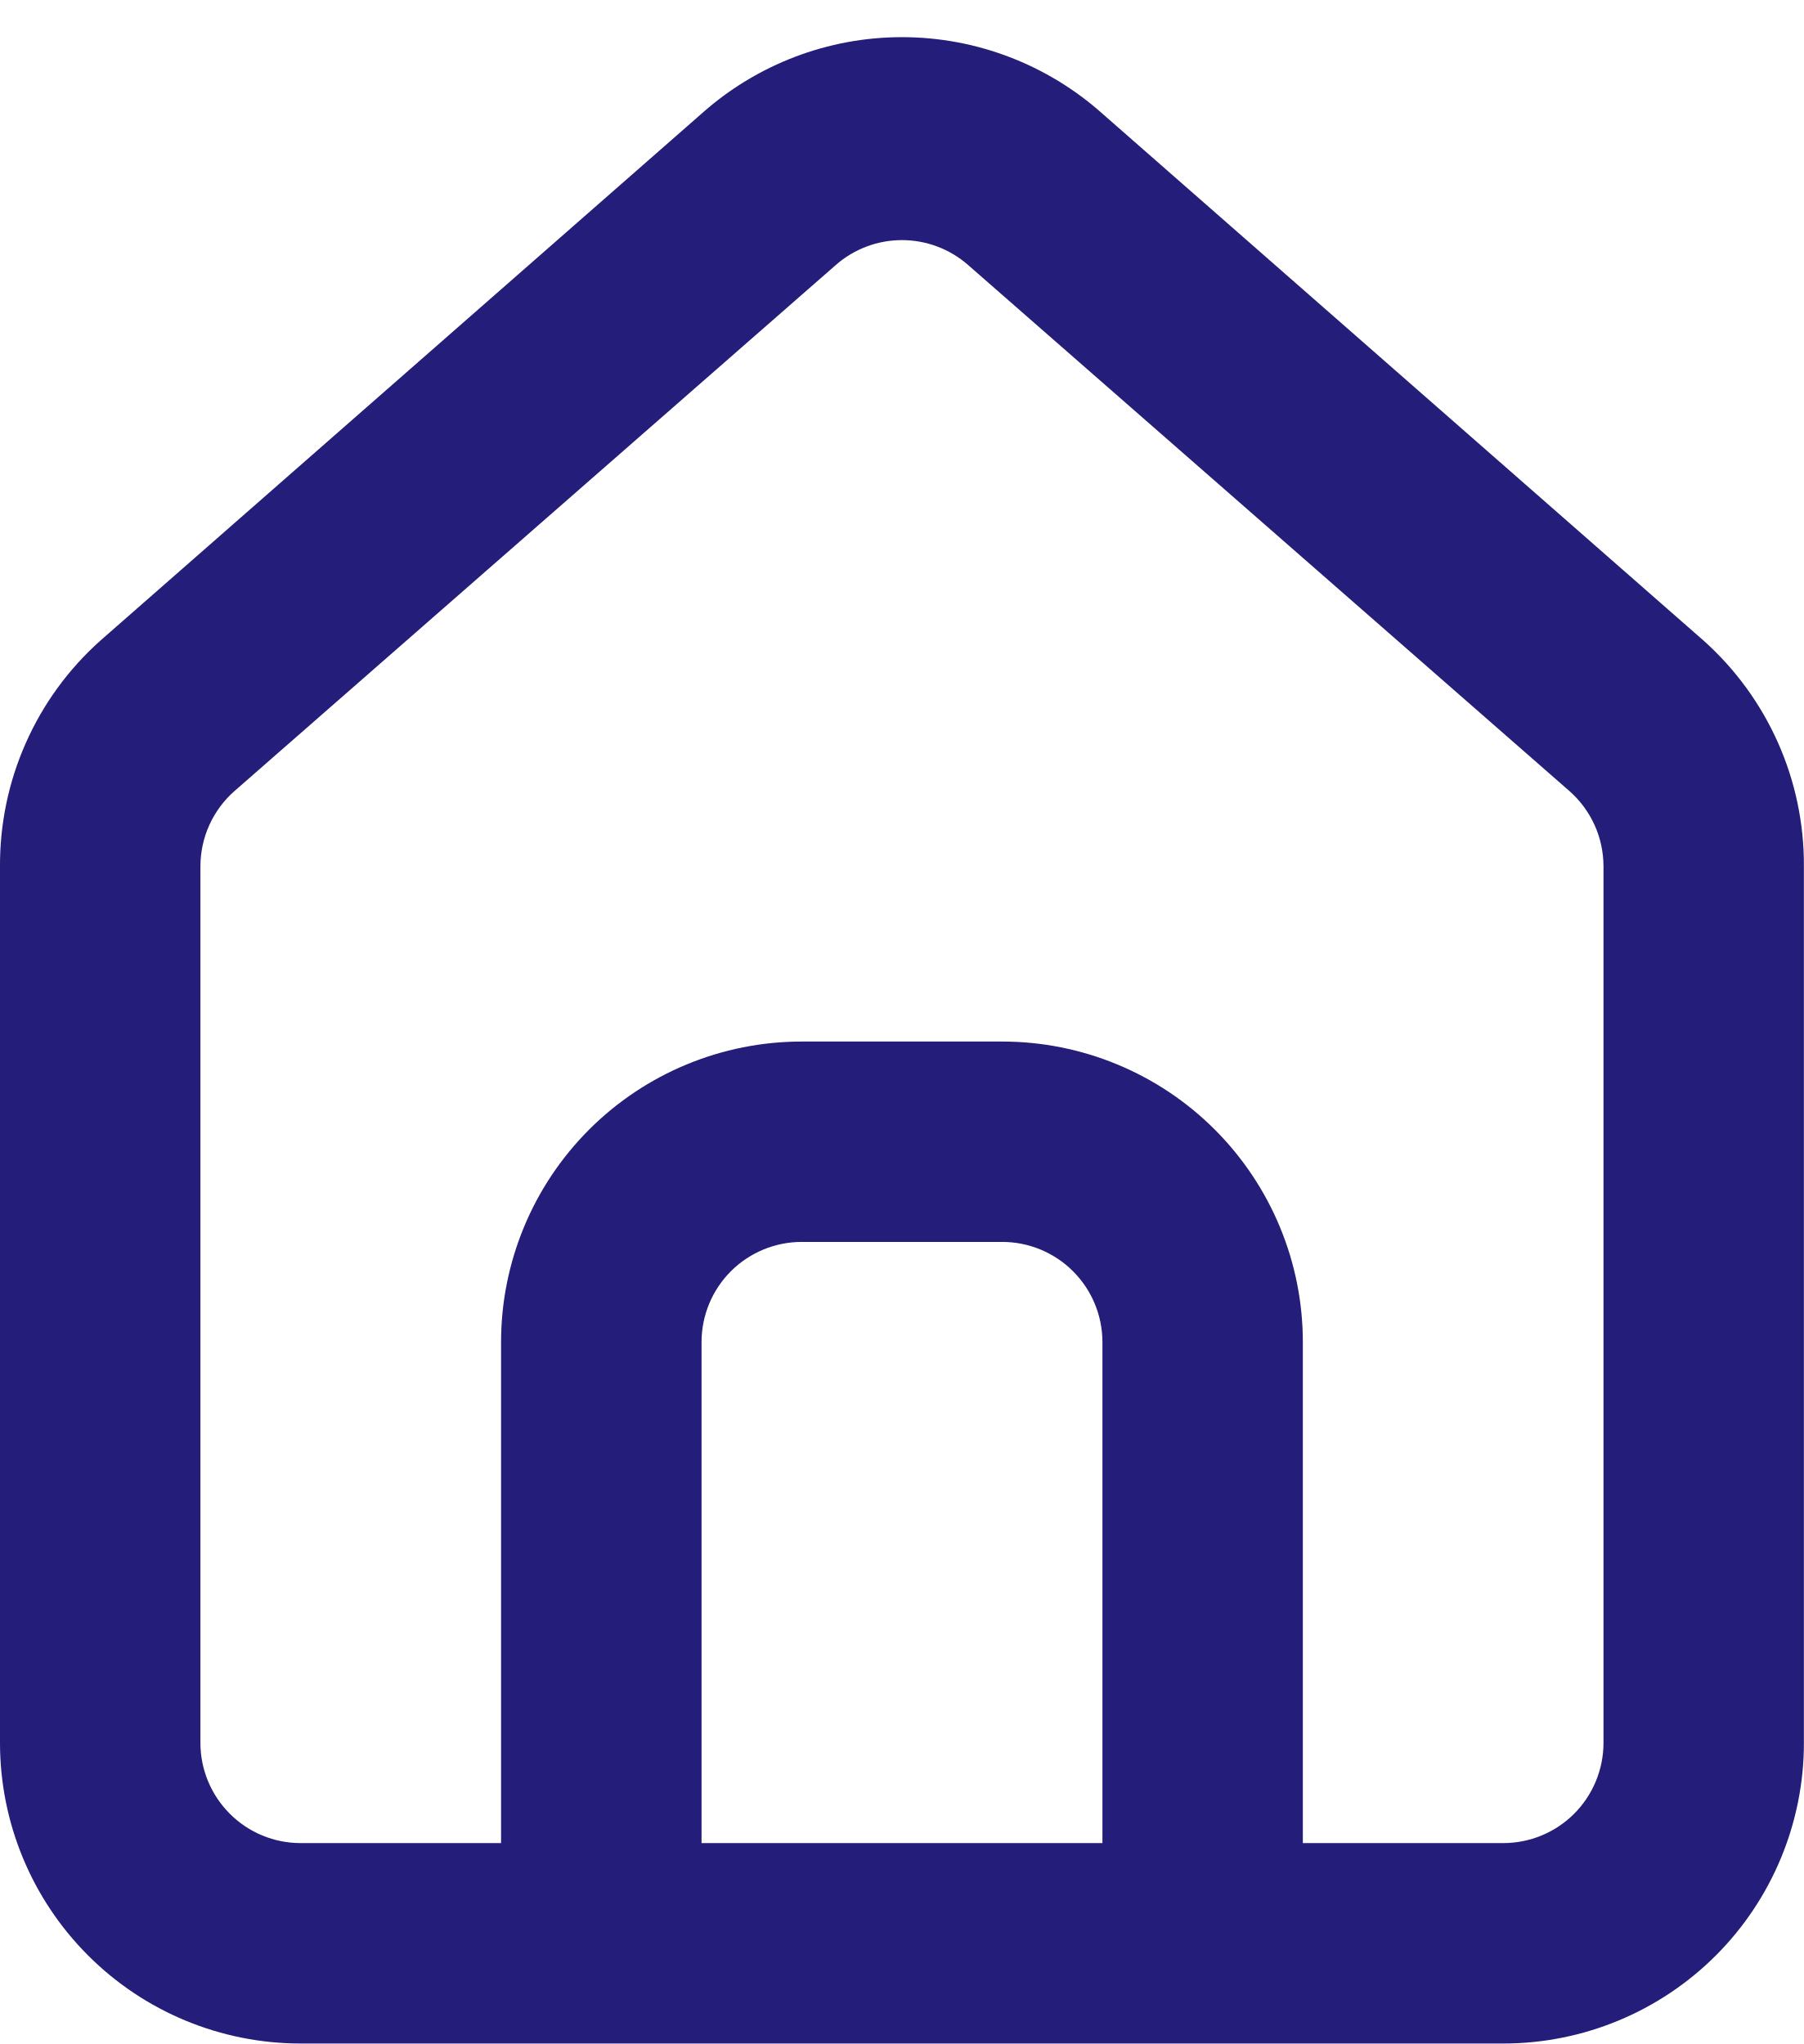
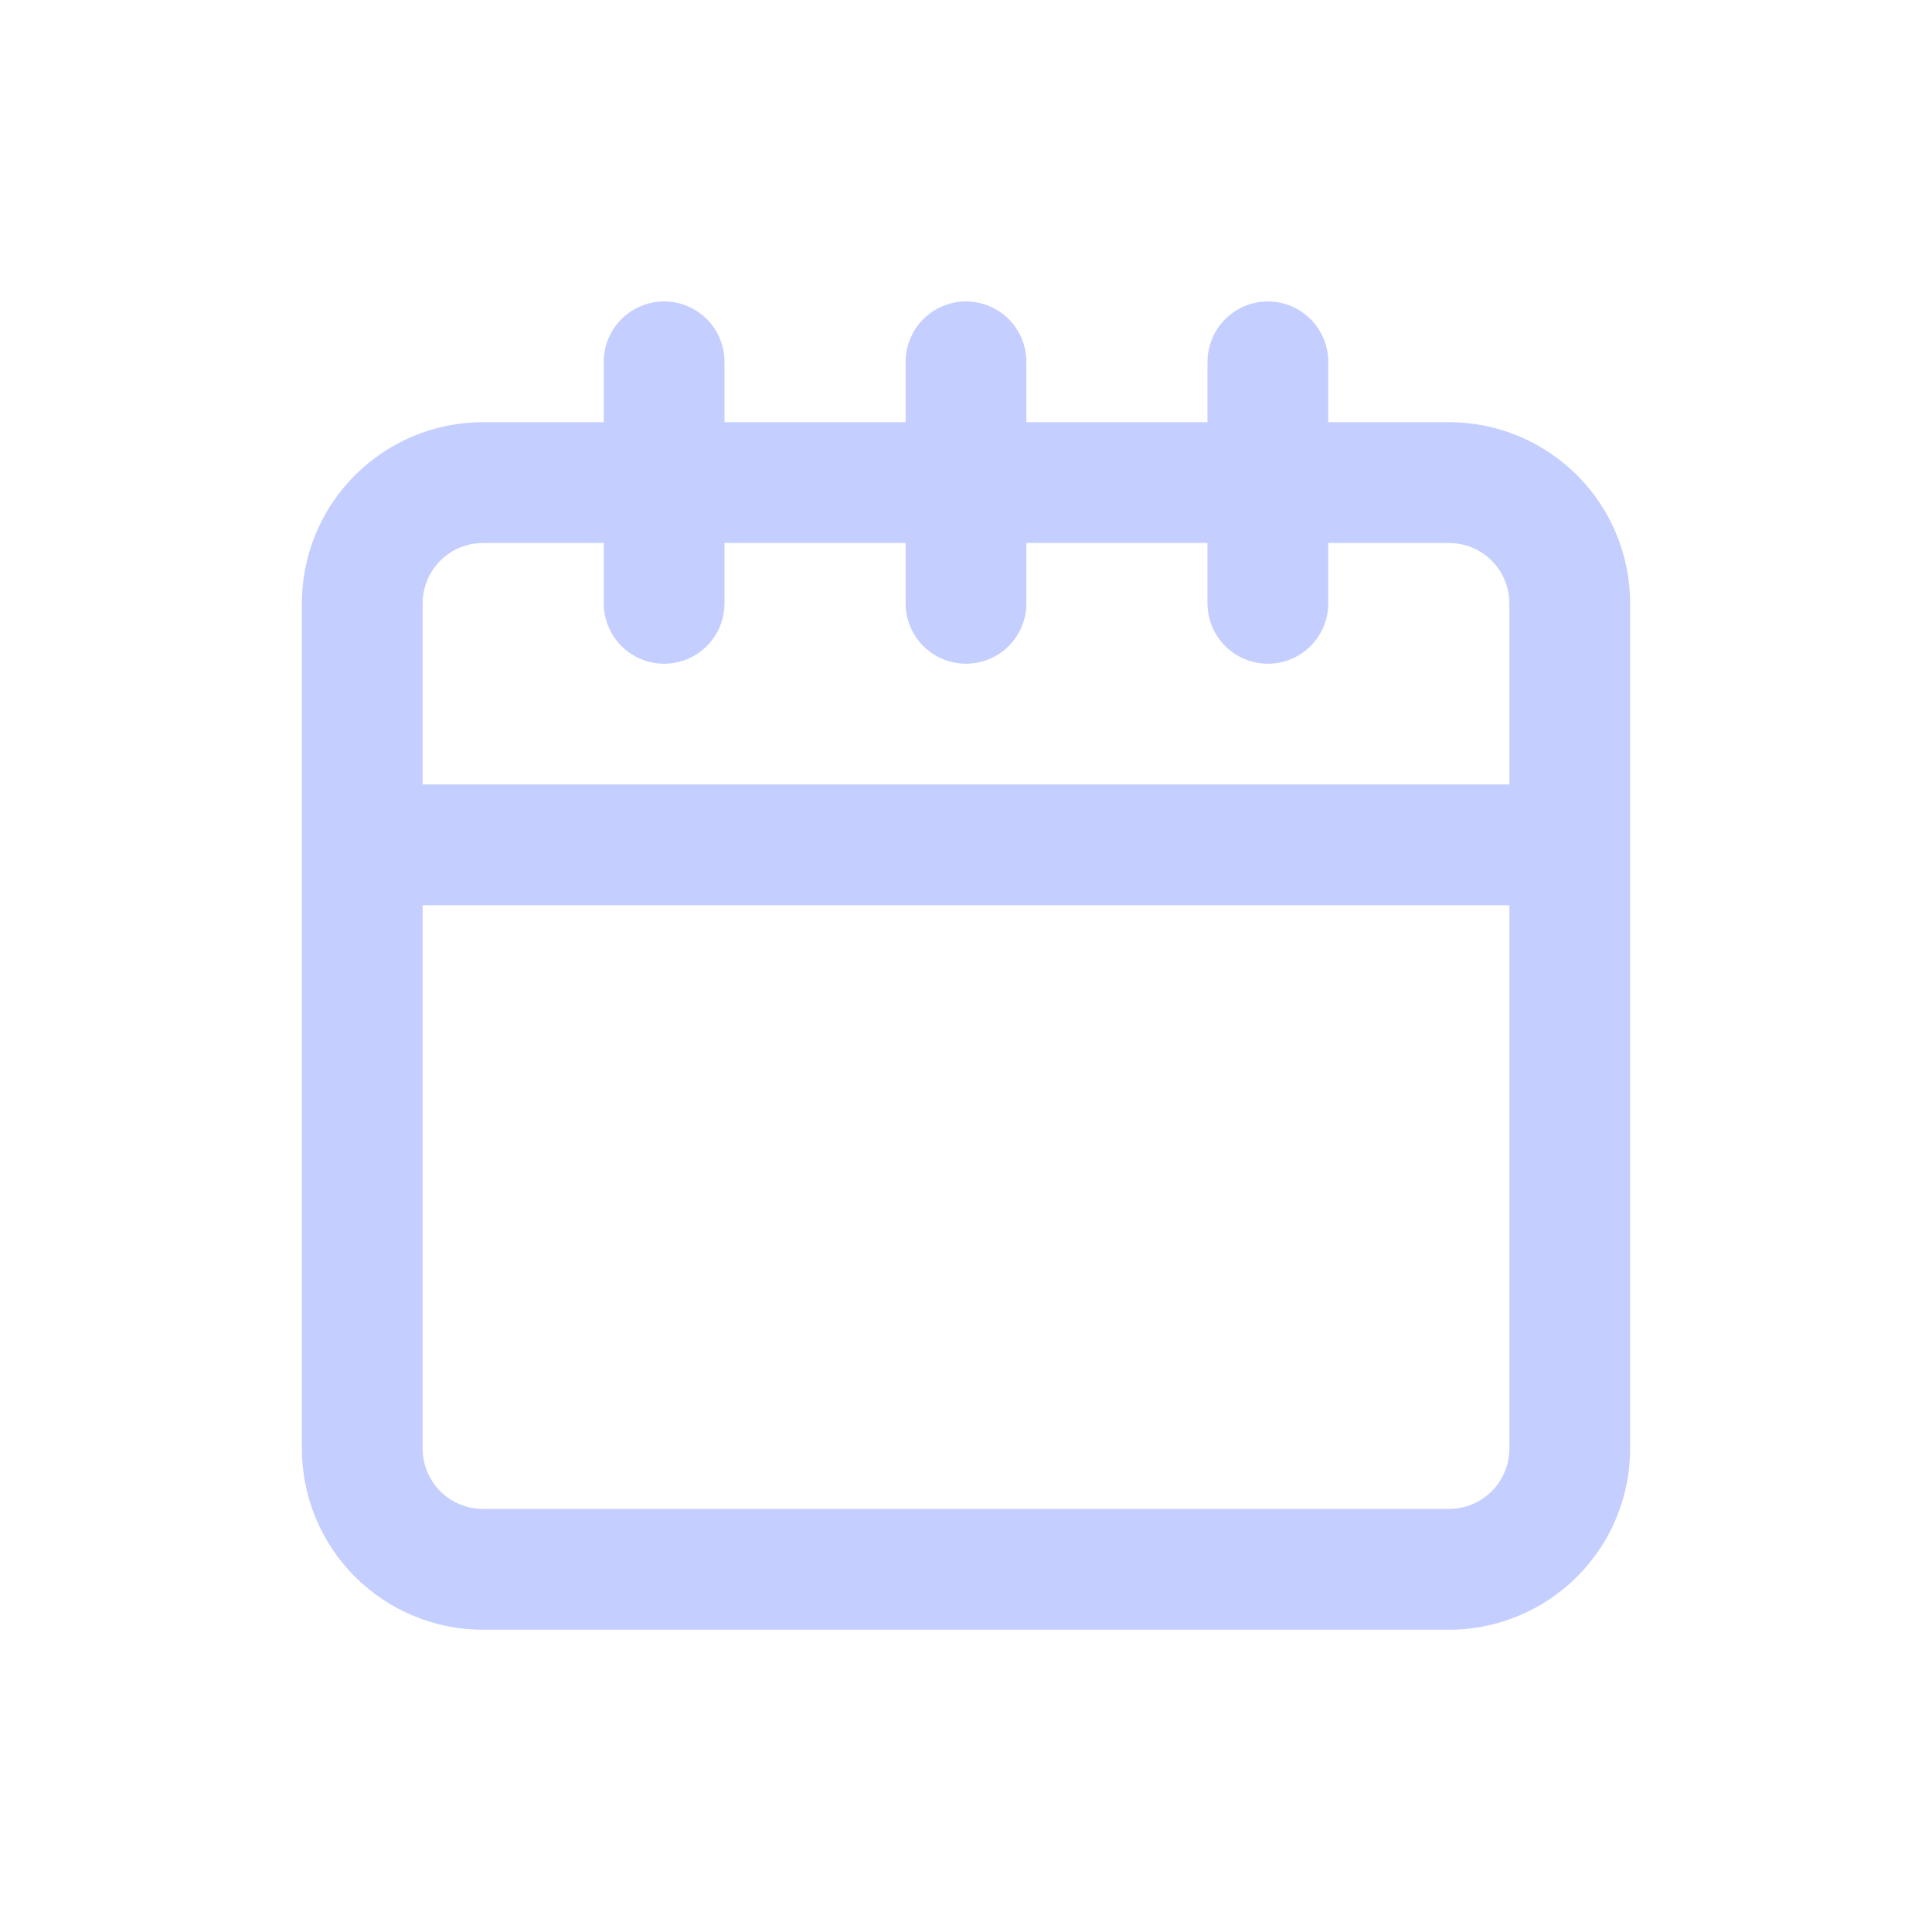
- <svg xmlns="http://www.w3.org/2000/svg" width="30" height="34" viewBox="0 0 30 34" fill="none">
-   <path d="M28.334 10.658L18.334 1.891C17.417 1.072 16.23 0.618 15 0.618C13.77 0.618 12.584 1.072 11.667 1.891L1.667 10.658C1.137 11.132 0.715 11.712 0.428 12.362C0.14 13.011 -0.005 13.715 0 14.425V28.991C0 30.317 0.527 31.589 1.465 32.527C2.402 33.465 3.674 33.992 5 33.992H25C26.326 33.992 27.598 33.465 28.536 32.527C29.473 31.589 30 30.317 30 28.991V14.408C30.003 13.701 29.857 13.001 29.569 12.354C29.282 11.708 28.861 11.13 28.334 10.658ZM18.334 30.658H11.667V22.325C11.667 21.883 11.842 21.459 12.155 21.146C12.467 20.834 12.892 20.658 13.334 20.658H16.667C17.109 20.658 17.533 20.834 17.845 21.146C18.158 21.459 18.334 21.883 18.334 22.325V30.658ZM26.667 28.991C26.667 29.433 26.491 29.857 26.179 30.17C25.866 30.483 25.442 30.658 25 30.658H21.667V22.325C21.667 20.999 21.14 19.727 20.202 18.789C19.265 17.852 17.993 17.325 16.667 17.325H13.334C12.007 17.325 10.736 17.852 9.798 18.789C8.86 19.727 8.333 20.999 8.333 22.325V30.658H5C4.558 30.658 4.134 30.483 3.822 30.17C3.509 29.857 3.333 29.433 3.333 28.991V14.408C3.334 14.171 3.384 13.938 3.482 13.722C3.58 13.507 3.722 13.314 3.9 13.158L13.9 4.408C14.204 4.141 14.595 3.994 15 3.994C15.405 3.994 15.796 4.141 16.1 4.408L26.1 13.158C26.278 13.314 26.42 13.507 26.518 13.722C26.616 13.938 26.666 14.171 26.667 14.408V28.991Z" fill="#241D79" />
+ <svg xmlns="http://www.w3.org/2000/svg" width="40" height="40" viewBox="0 0 40 40" fill="none">
+   <path d="M30 8.741H27.5V7.491C27.5 7.16 27.368 6.842 27.134 6.608C26.899 6.373 26.581 6.241 26.25 6.241C25.919 6.241 25.601 6.373 25.366 6.608C25.132 6.842 25 7.16 25 7.491V8.741H21.25V7.491C21.25 7.16 21.118 6.842 20.884 6.608C20.649 6.373 20.331 6.241 20 6.241C19.669 6.241 19.351 6.373 19.116 6.608C18.882 6.842 18.75 7.16 18.75 7.491V8.741H15V7.491C15 7.16 14.868 6.842 14.634 6.608C14.399 6.373 14.082 6.241 13.75 6.241C13.418 6.241 13.101 6.373 12.866 6.608C12.632 6.842 12.5 7.16 12.5 7.491V8.741H10C9.005 8.741 8.052 9.137 7.348 9.84C6.645 10.543 6.25 11.497 6.25 12.492V29.991C6.25 30.986 6.645 31.94 7.348 32.643C8.052 33.346 9.005 33.742 10 33.742H30C30.995 33.742 31.948 33.346 32.652 32.643C33.355 31.94 33.75 30.986 33.75 29.991V12.492C33.75 11.497 33.355 10.543 32.652 9.84C31.948 9.137 30.995 8.741 30 8.741ZM8.75 12.492C8.75 12.16 8.882 11.842 9.116 11.608C9.351 11.373 9.668 11.242 10 11.242H12.5V12.492C12.5 12.823 12.632 13.141 12.866 13.375C13.101 13.61 13.418 13.742 13.75 13.742C14.082 13.742 14.399 13.61 14.634 13.375C14.868 13.141 15 12.823 15 12.492V11.242H18.75V12.492C18.75 12.823 18.882 13.141 19.116 13.375C19.351 13.61 19.669 13.742 20 13.742C20.331 13.742 20.649 13.61 20.884 13.375C21.118 13.141 21.25 12.823 21.25 12.492V11.242H25V12.492C25 12.823 25.132 13.141 25.366 13.375C25.601 13.61 25.919 13.742 26.25 13.742C26.581 13.742 26.899 13.61 27.134 13.375C27.368 13.141 27.5 12.823 27.5 12.492V11.242H30C30.331 11.242 30.649 11.373 30.884 11.608C31.118 11.842 31.25 12.16 31.25 12.492V16.241H8.75V12.492ZM31.25 29.991C31.25 30.323 31.118 30.641 30.884 30.875C30.649 31.11 30.331 31.241 30 31.241H10C9.668 31.241 9.351 31.11 9.116 30.875C8.882 30.641 8.75 30.323 8.75 29.991V18.741H31.25V29.991Z" fill="#C4CEFF" />
</svg>
